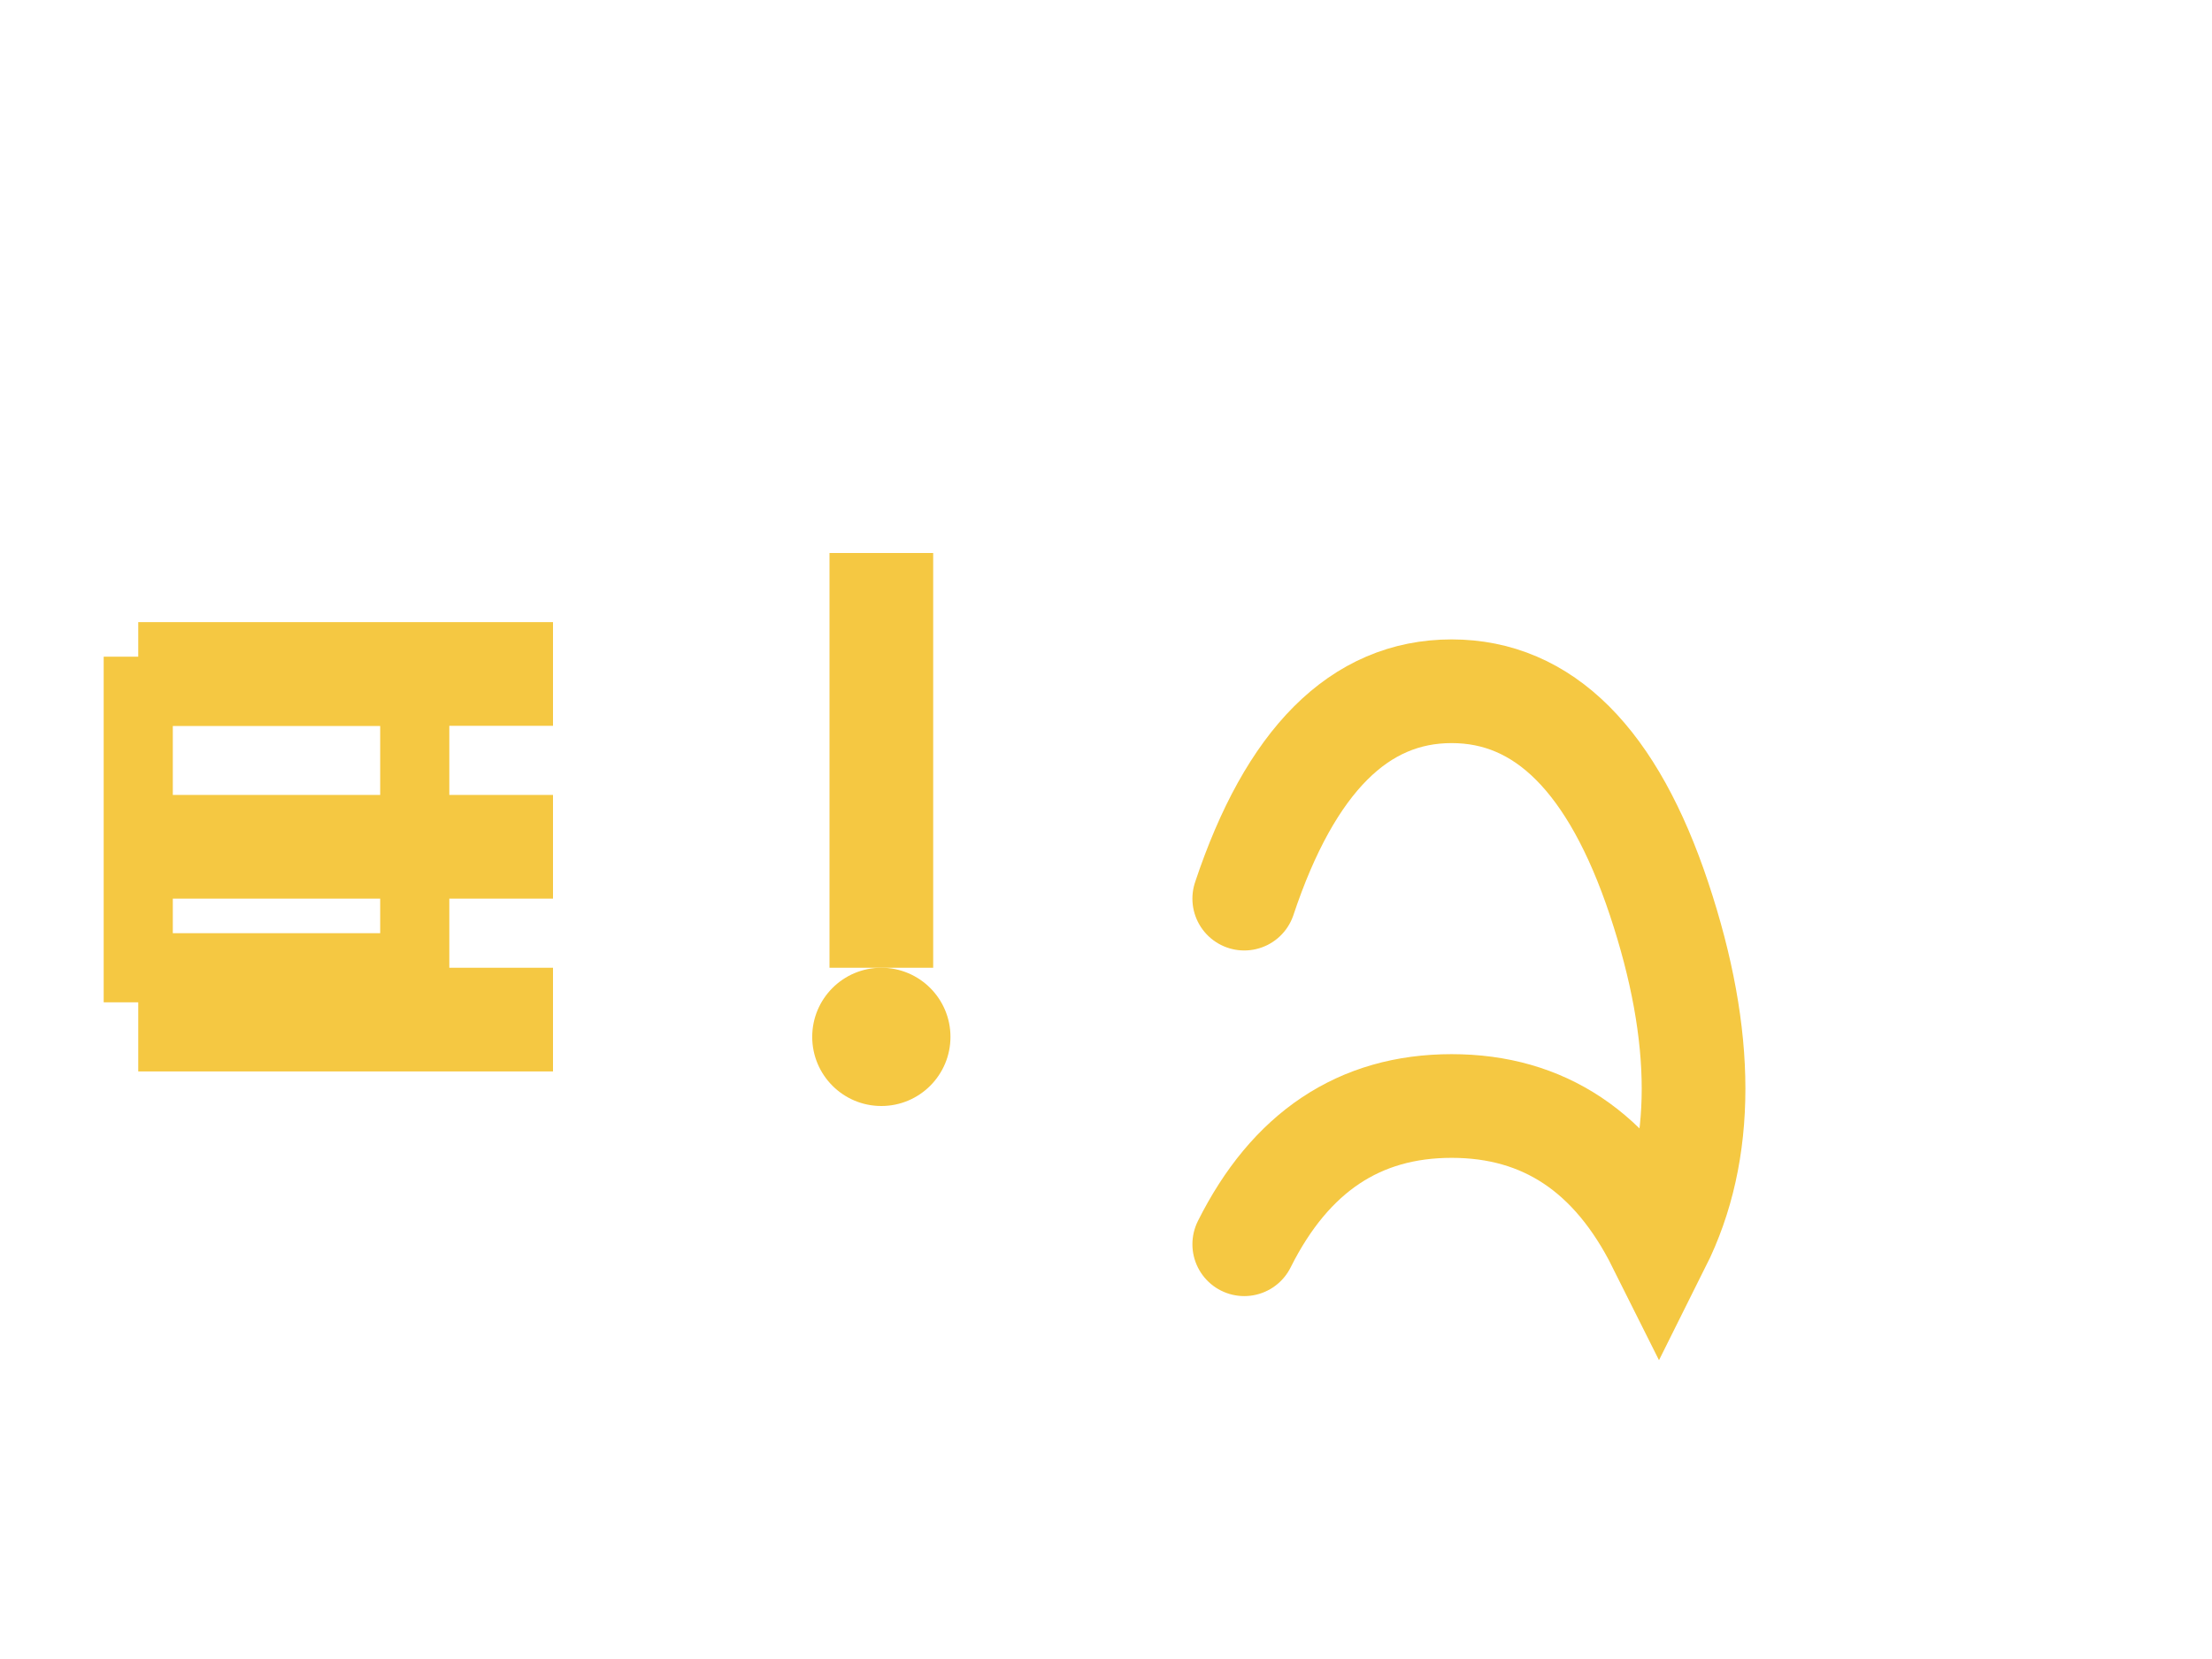
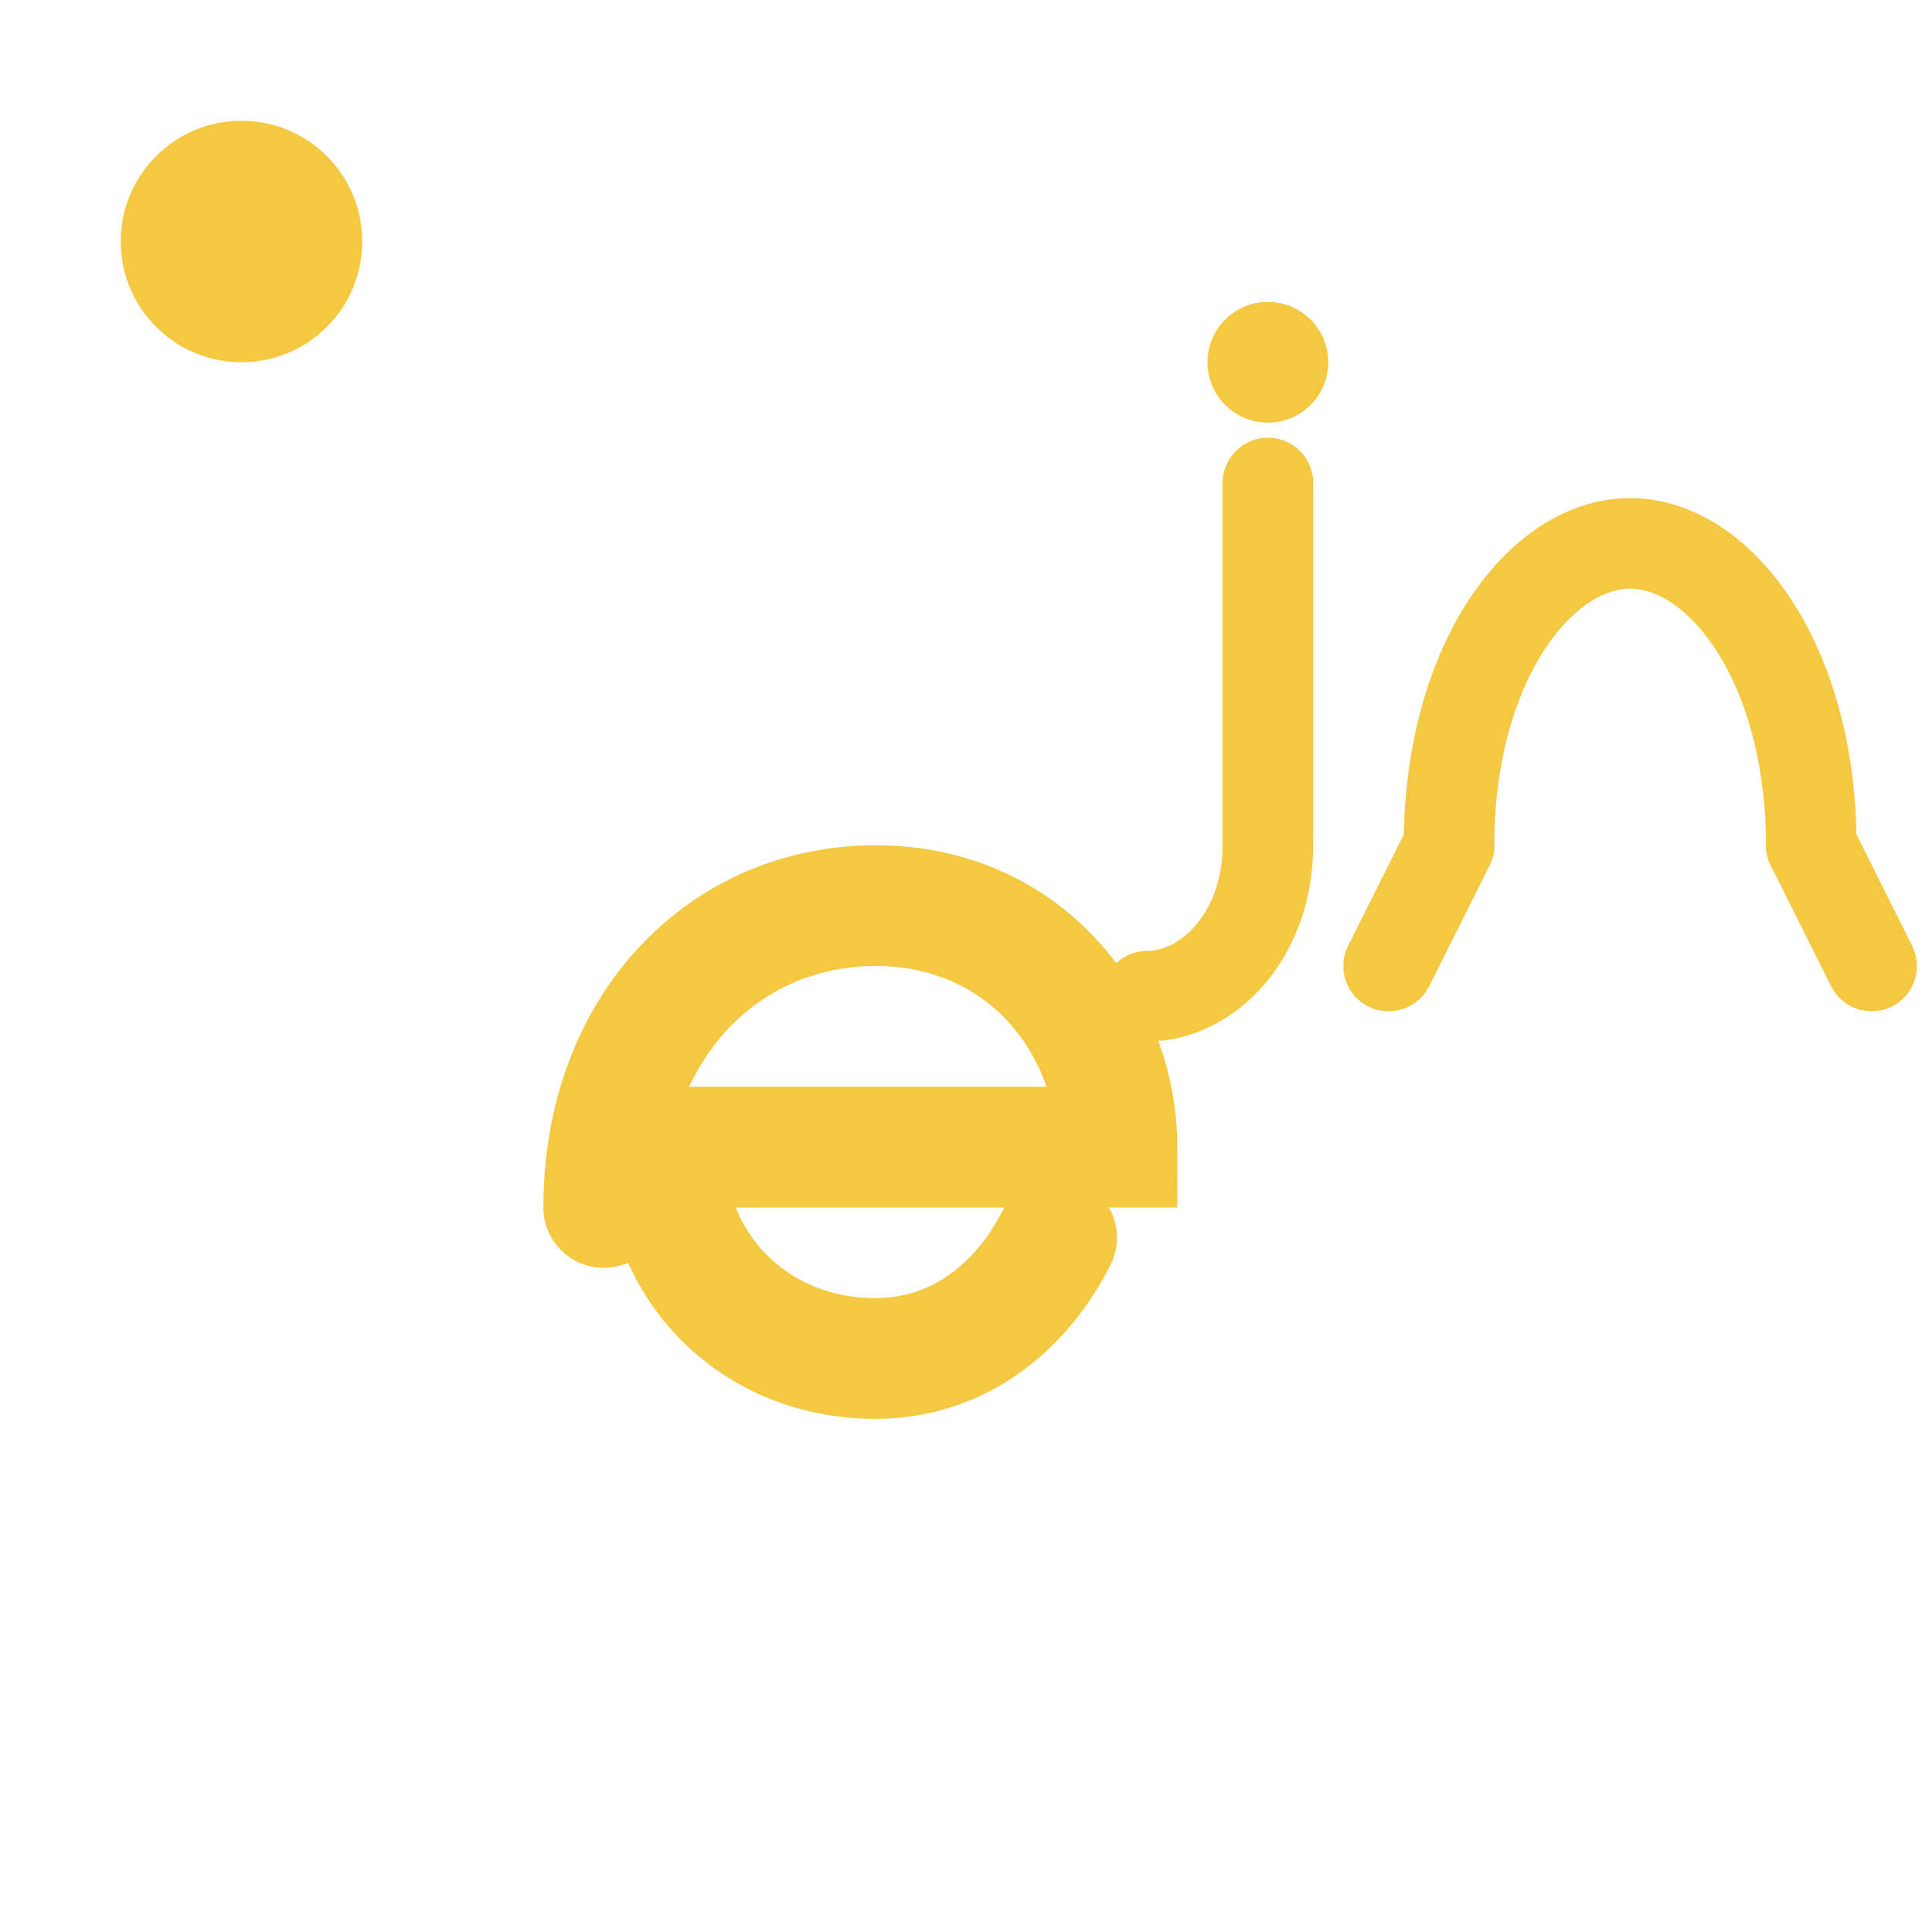
- <svg xmlns="http://www.w3.org/2000/svg" width="32" height="24" viewBox="0 0 32 24">
-   <rect x="2" y="9" width="6" height="1.5" fill="#f5c842" />
-   <rect x="2" y="11.5" width="6" height="1.5" fill="#f5c842" />
-   <rect x="2" y="14" width="6" height="1.5" fill="#f5c842" />
-   <rect x="2" y="10" width="4" height="4" fill="none" stroke="#f5c842" stroke-width="1" />
-   <rect x="12" y="8" width="1.5" height="6" fill="#f5c842" />
-   <circle cx="12.75" cy="15" r="1" fill="#f5c842" />
-   <path d="M18,13 Q19,10 21,10 Q23,10 24,13 Q25,16 24,18 Q23,16 21,16 Q19,16 18,18" fill="none" stroke="#f5c842" stroke-width="1.5" stroke-linecap="round" />
+ <svg xmlns="http://www.w3.org/2000/svg" width="32" height="32" viewBox="0 0 32 32">
+   <circle cx="4" cy="4" r="2" fill="#f5c842" />
+   <path d="M10,20 C10,17 12,15 14.5,15 C17,15 18.5,17 18.5,19 L11,19 C11,21 12.5,22.5 14.5,22.5 C16,22.5 17,21.5 17.5,20.5" fill="none" stroke="#f5c842" stroke-width="2" stroke-linecap="round" />
+   <path d="M21,8 L21,14 C21,15.5 20,16.5 19,16.5" fill="none" stroke="#f5c842" stroke-width="1.5" stroke-linecap="round" />
+   <circle cx="21" cy="6" r="1" fill="#f5c842" />
+   <path d="M24,14 C24,11 25.5,9 27,9 C28.5,9 30,11 30,14" fill="none" stroke="#f5c842" stroke-width="1.5" stroke-linecap="round" />
+   <line x1="24" y1="14" x2="23" y2="16" stroke="#f5c842" stroke-width="1.5" stroke-linecap="round" />
+   <line x1="30" y1="14" x2="31" y2="16" stroke="#f5c842" stroke-width="1.5" stroke-linecap="round" />
</svg>
